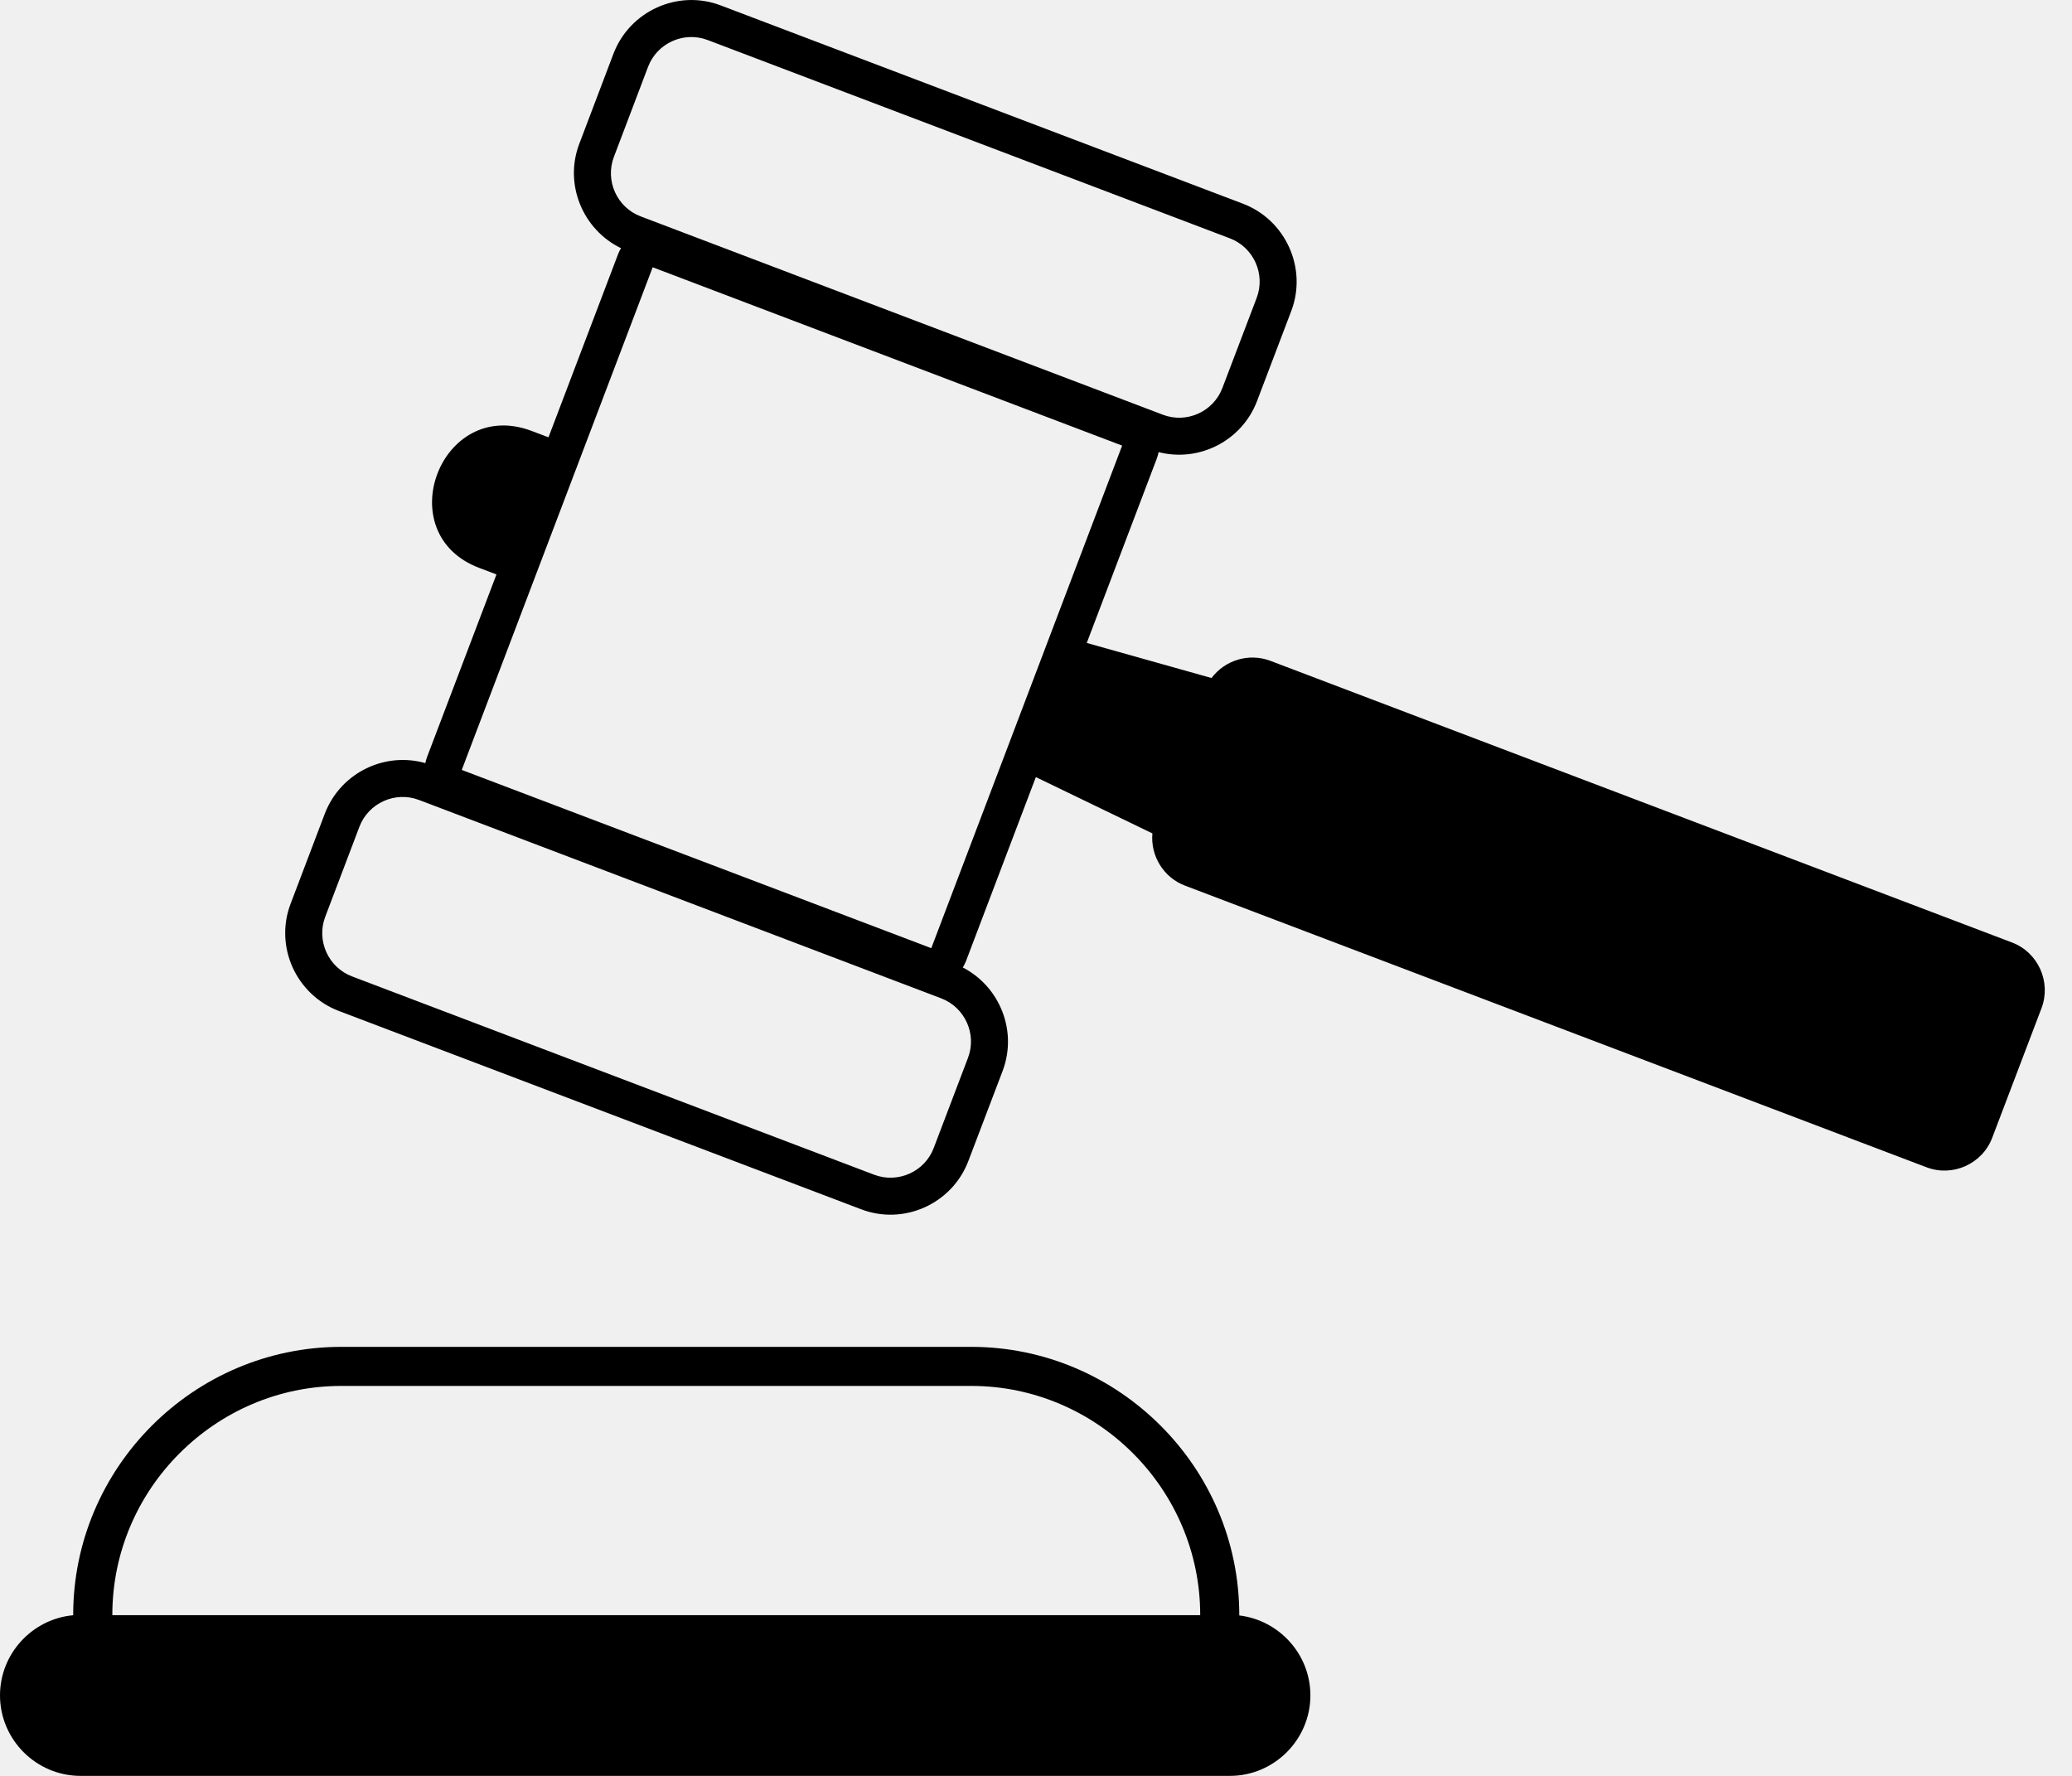
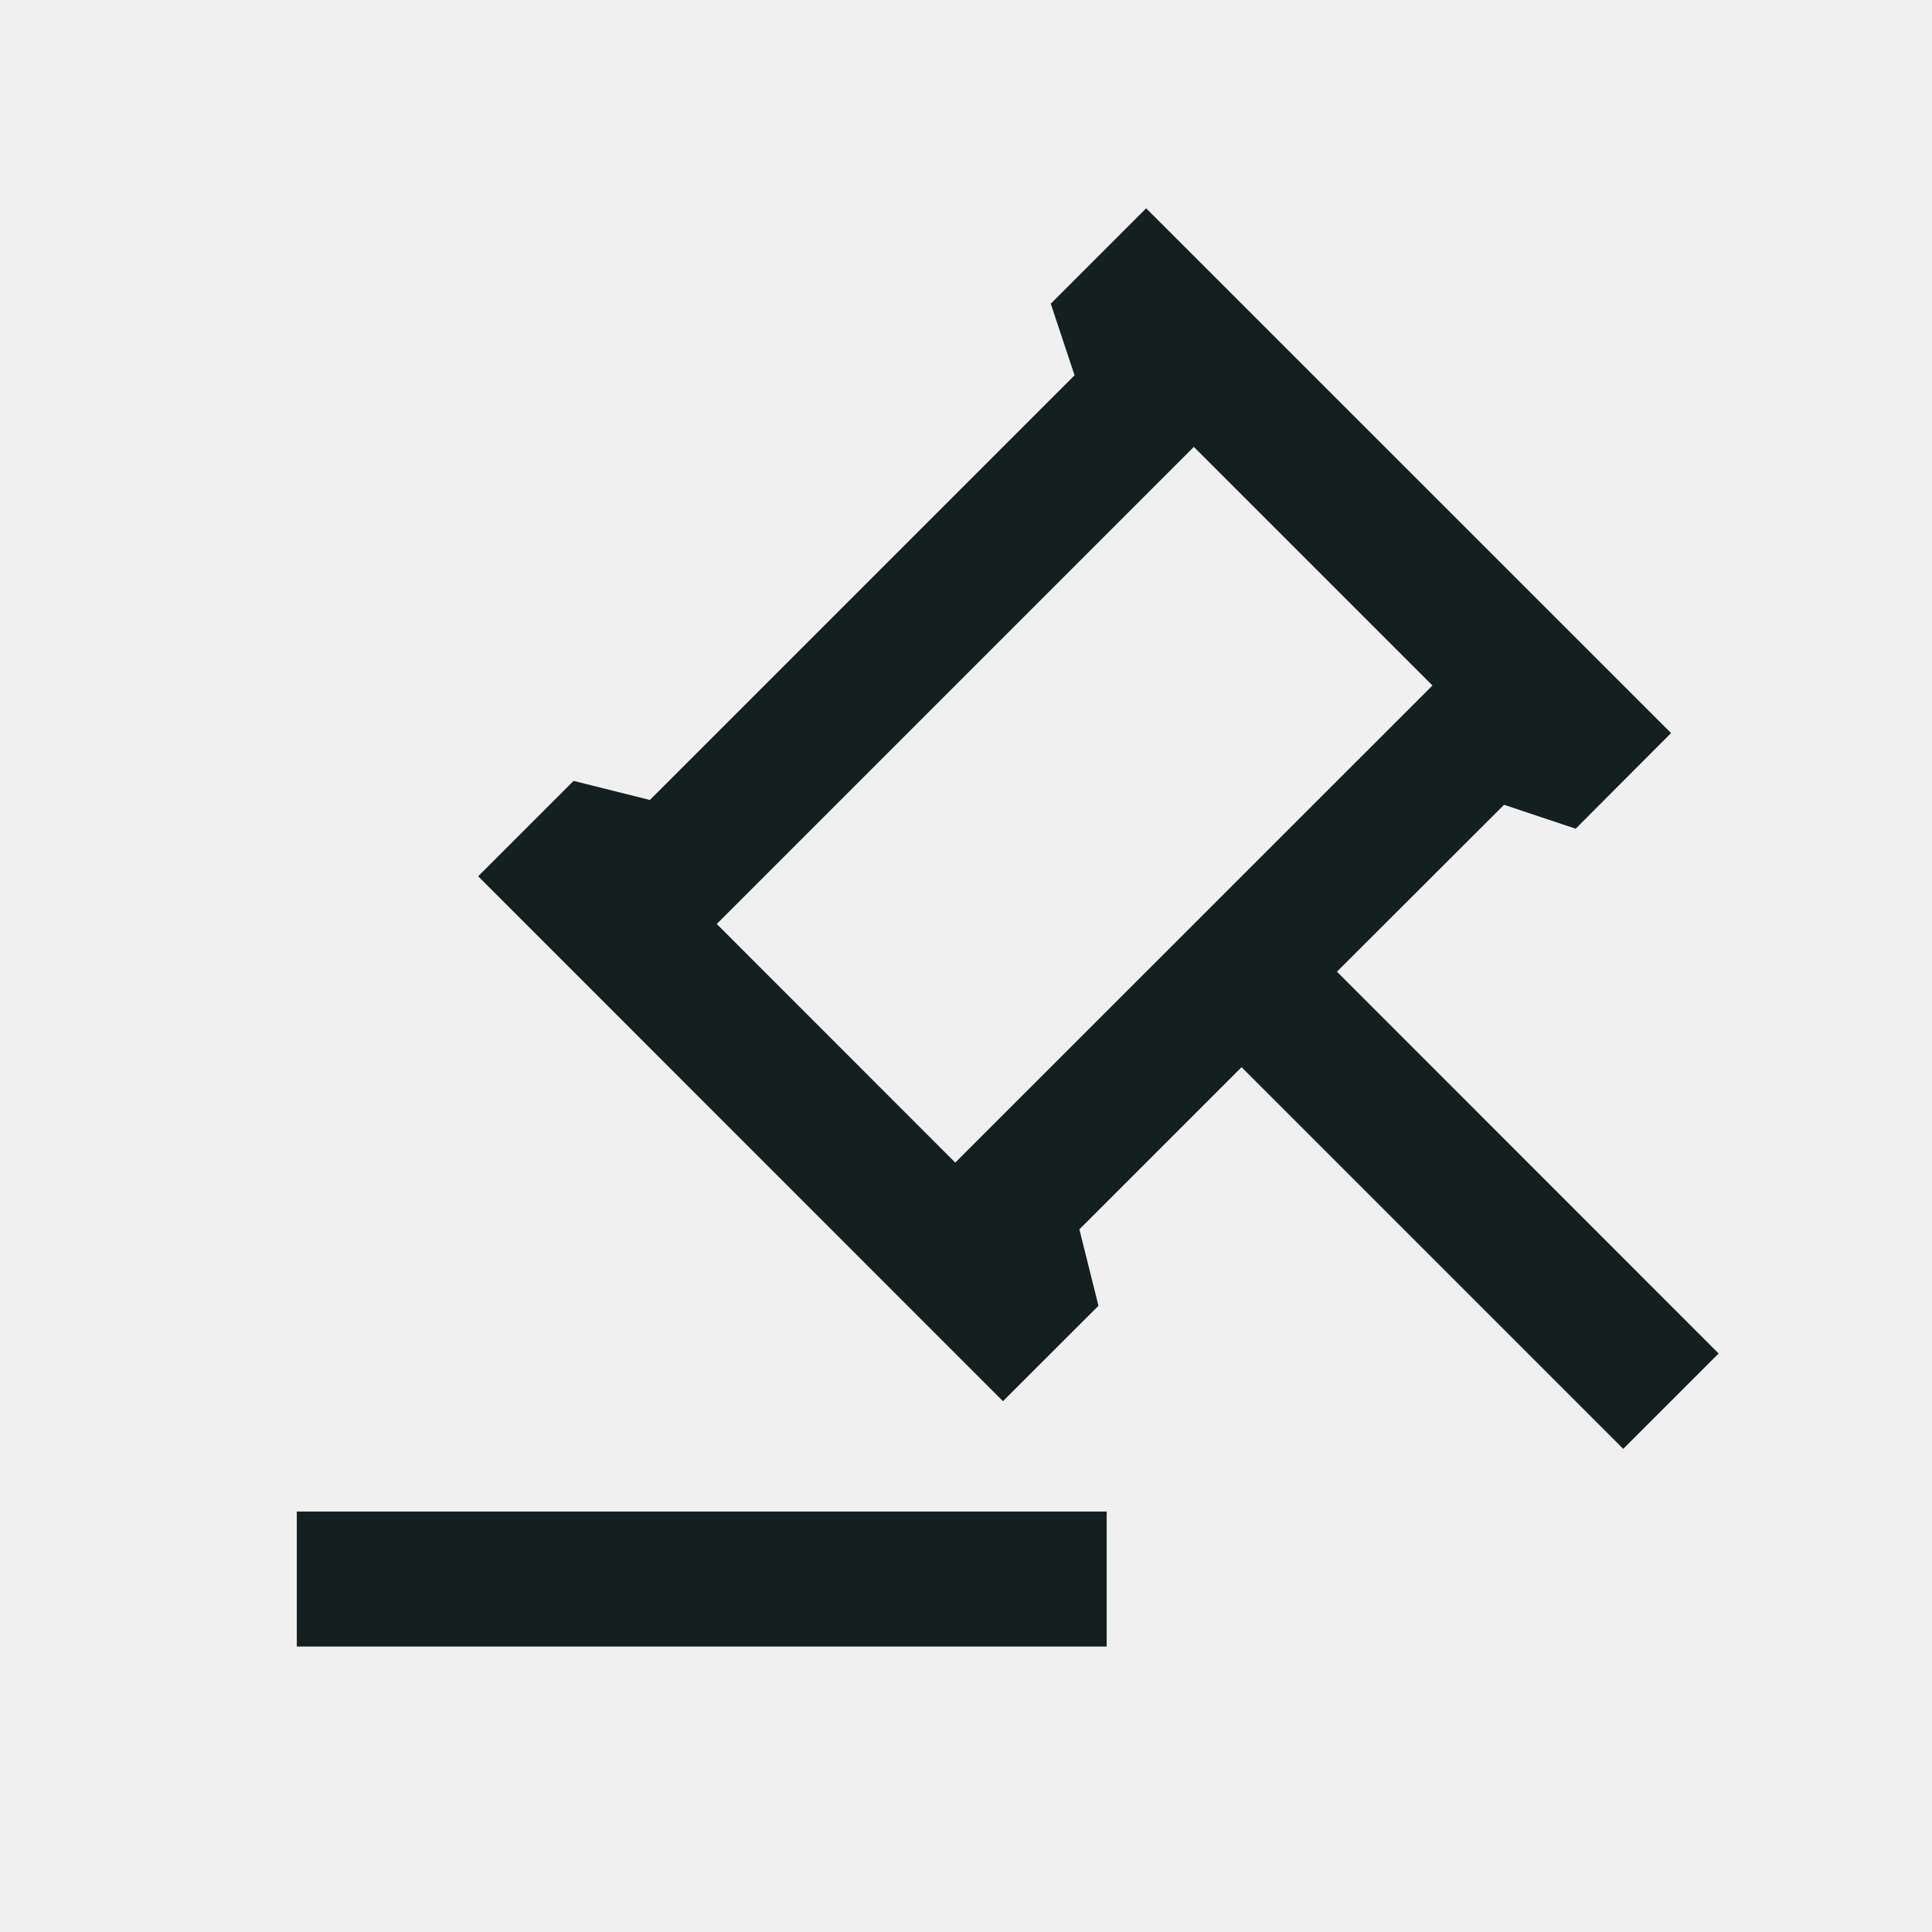
- <svg xmlns="http://www.w3.org/2000/svg" width="28" height="24" viewBox="0 0 28 24" fill="none">
-   <g id="gavel-law-black-icon 1" clip-path="url(#clip0_10533_54507)">
-     <path id="Vector" fill-rule="evenodd" clip-rule="evenodd" d="M16.747 21.832C17.286 21.896 17.708 22.357 17.708 22.912V22.912C17.708 23.511 17.218 24 16.62 24H1.088C0.49 24 0 23.511 0 22.912V22.912C0 22.347 0.437 21.879 0.989 21.829V21.825C0.989 20.828 1.397 19.922 2.053 19.266C2.709 18.61 3.615 18.202 4.612 18.202H13.125C14.121 18.202 15.027 18.61 15.683 19.266C16.34 19.922 16.747 20.828 16.747 21.825V21.832ZM16.372 9.163C16.552 8.923 16.875 8.82 17.168 8.931L27.189 12.737C27.543 12.871 27.722 13.271 27.588 13.625L26.922 15.376C26.788 15.73 26.388 15.91 26.034 15.775L16.014 11.969C15.72 11.858 15.546 11.563 15.573 11.263L13.998 10.502L13.053 12.991C13.041 13.02 13.027 13.048 13.011 13.075C13.243 13.195 13.42 13.389 13.522 13.616C13.64 13.878 13.658 14.184 13.549 14.473L13.086 15.69C12.976 15.98 12.758 16.198 12.494 16.317C12.233 16.434 11.926 16.453 11.638 16.343L4.58 13.663C4.29 13.553 4.072 13.334 3.953 13.071C3.836 12.809 3.817 12.502 3.927 12.214L4.389 10.997C4.5 10.707 4.718 10.488 4.981 10.37C5.216 10.264 5.487 10.239 5.748 10.313C5.754 10.285 5.761 10.256 5.772 10.228L6.709 7.763L6.479 7.676C5.252 7.215 5.955 5.362 7.182 5.823L7.412 5.91L8.352 3.436C8.363 3.407 8.376 3.38 8.392 3.354C7.875 3.104 7.62 2.49 7.828 1.944L8.29 0.726C8.51 0.149 9.16 -0.147 9.739 0.073L16.797 2.753C17.372 2.972 17.668 3.622 17.451 4.199L16.987 5.42C16.783 5.958 16.203 6.251 15.657 6.11C15.651 6.14 15.643 6.17 15.632 6.198L14.686 8.689L16.372 9.163ZM13.546 10.284L14.203 8.553H14.203L15.164 6.022L8.82 3.612L6.24 10.405L12.585 12.814L13.546 10.284ZM8.758 0.902L8.296 2.12C8.174 2.441 8.337 2.803 8.657 2.924L15.715 5.605C16.035 5.727 16.398 5.564 16.519 5.243L16.982 4.026C17.104 3.705 16.941 3.343 16.62 3.221L9.563 0.541C9.242 0.419 8.88 0.582 8.758 0.902ZM4.395 12.39L4.857 11.173C4.979 10.852 5.341 10.689 5.662 10.811L12.719 13.492C13.04 13.614 13.203 13.976 13.081 14.296L12.618 15.514C12.497 15.835 12.135 15.997 11.814 15.876L4.756 13.195C4.436 13.073 4.273 12.711 4.395 12.39ZM1.518 21.828H16.219V21.825C16.219 20.974 15.87 20.2 15.31 19.64C14.749 19.079 13.975 18.73 13.125 18.73H4.612C3.761 18.73 2.988 19.079 2.427 19.64C1.866 20.2 1.518 20.974 1.518 21.825V21.828Z" fill="black" />
+ <svg xmlns="http://www.w3.org/2000/svg" width="16" height="16" viewBox="0 0 16 16" fill="none">
+   <g clip-path="url(#clip0_5771_127739)">
+     <path d="M9.165 12.518V13.636H2.458V12.518H9.165ZM9.492 1.725L13.839 6.071L13.049 6.863L12.456 6.665L11.072 8.047L14.233 11.209L13.443 11.999L10.282 8.838L8.939 10.181L9.097 10.814L8.306 11.604L3.96 7.257L4.75 6.467L5.382 6.625L8.899 3.108L8.702 2.515L9.492 1.725ZM9.887 3.701L5.936 7.652L7.911 9.628L11.863 5.677L9.887 3.701Z" fill="#14201F" />
  </g>
  <defs>
-     <clipPath id="clip0_10533_54507">
-       <rect width="27.632" height="24" fill="white" />
+     <clipPath id="clip0_5771_127739">
+       <rect width="13.412" height="13.412" fill="white" transform="translate(1.34131 1.34125)" />
    </clipPath>
  </defs>
</svg>
